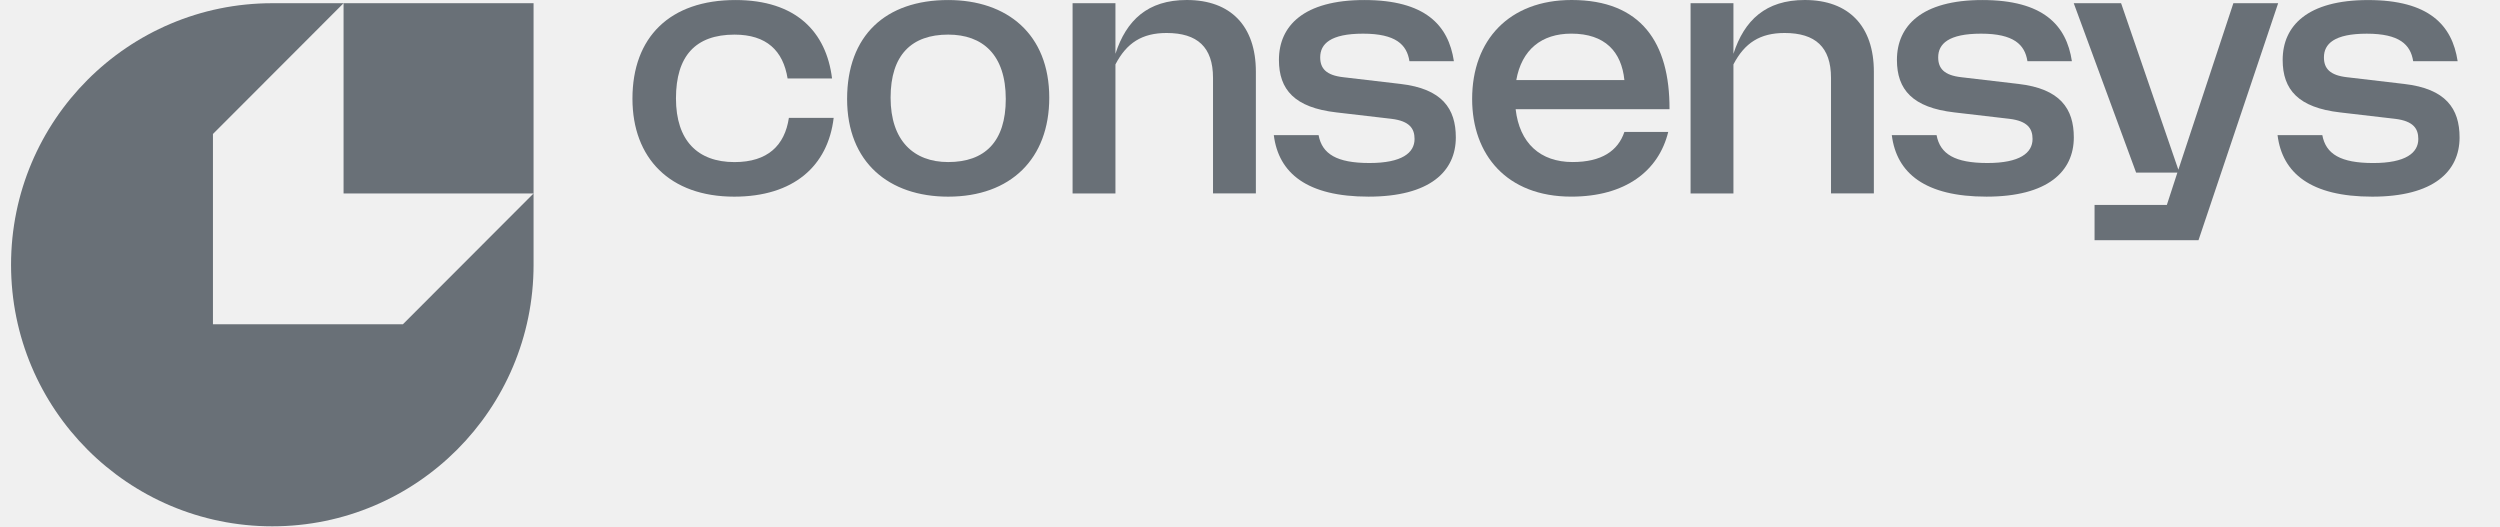
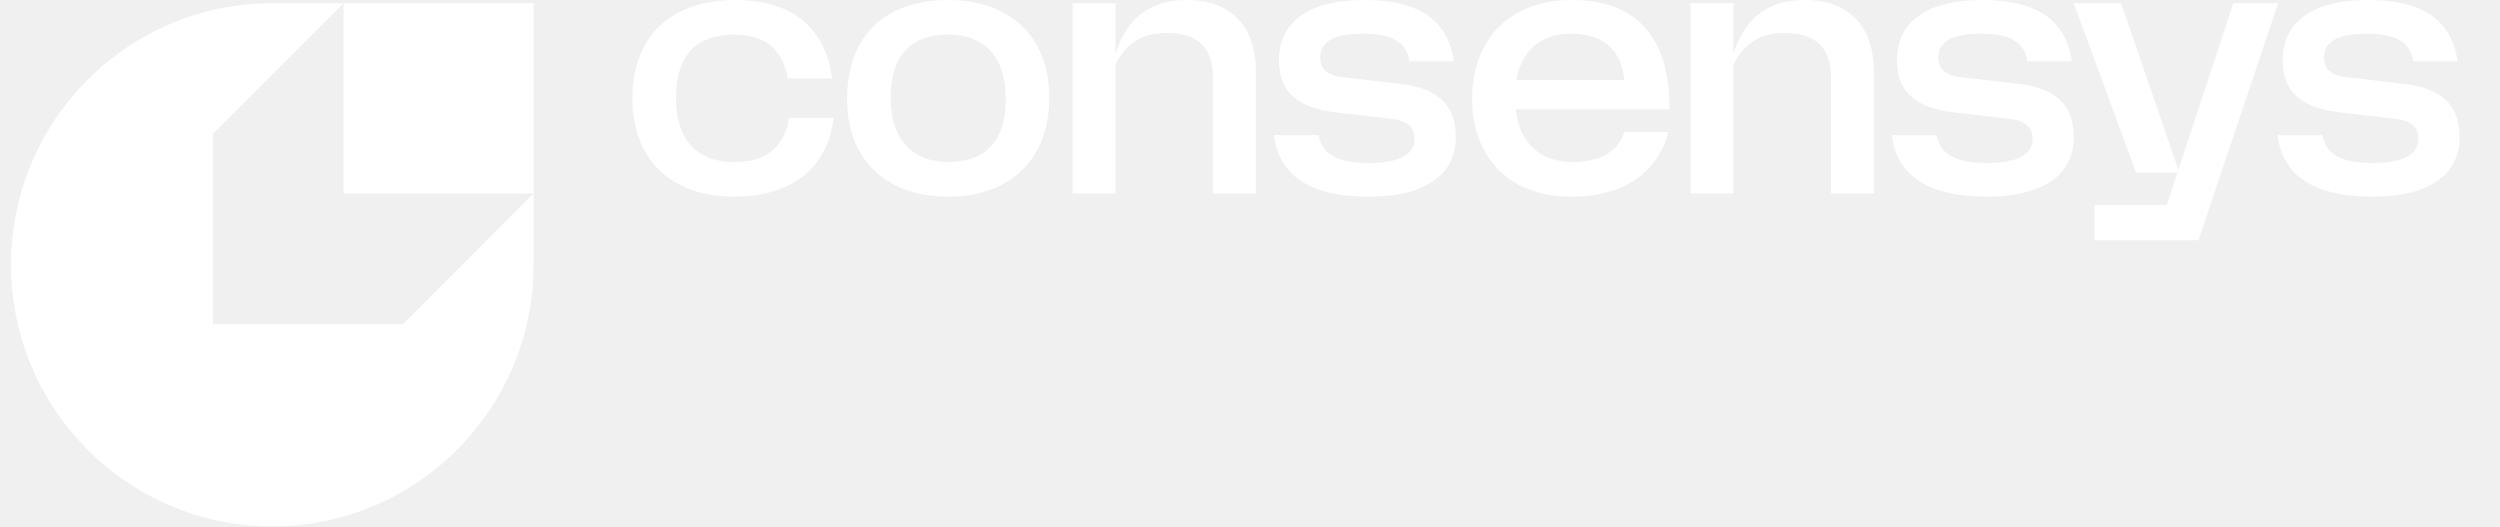
<svg xmlns="http://www.w3.org/2000/svg" width="152" height="32" viewBox="0 0 152 32" fill="none">
  <g clip-path="url(#clip0_1560_372430)">
-     <path d="M44.716 0.002C40.728 0.002 38.453 2.26 38.453 5.998C38.453 9.619 40.729 11.957 44.638 11.957C48.237 11.957 50.337 10.108 50.687 7.168H47.964C47.711 8.842 46.68 9.855 44.658 9.855C42.421 9.855 41.099 8.551 41.099 5.98C41.099 3.409 42.285 2.105 44.658 2.105C46.603 2.105 47.614 3.078 47.886 4.772H50.589C50.239 1.93 48.392 0.002 44.716 0.002Z" fill="#697077" />
-     <path fill-rule="evenodd" clip-rule="evenodd" d="M57.65 11.957C61.461 11.957 63.795 9.64 63.795 5.94C63.795 2.086 61.247 0.002 57.65 0.002C53.838 0.002 51.504 2.164 51.504 6.019C51.504 9.873 54.052 11.957 57.65 11.957ZM57.65 2.104C59.75 2.104 61.151 3.331 61.151 6.018C61.151 8.627 59.867 9.853 57.65 9.853C55.549 9.853 54.148 8.548 54.148 5.939C54.148 3.331 55.433 2.104 57.65 2.104Z" fill="#697077" />
-     <path d="M67.819 0.195H65.213V11.761H67.819V3.915C68.5 2.61 69.433 2.006 70.931 2.006C72.797 2.006 73.751 2.863 73.751 4.732V11.76H76.357V4.361C76.357 1.596 74.84 0 72.156 0C69.783 0 68.48 1.227 67.819 3.271V0.195Z" fill="#697077" />
-     <path d="M80.17 8.217H77.447C77.739 10.534 79.471 11.956 83.205 11.956C86.939 11.956 88.514 10.418 88.514 8.354C88.514 6.603 87.678 5.395 85.15 5.103L81.668 4.694C80.638 4.577 80.268 4.168 80.268 3.487C80.268 2.67 80.89 2.047 82.874 2.047C84.858 2.047 85.538 2.709 85.694 3.721H88.397C88.066 1.521 86.646 0.002 82.951 0.002C79.257 0.002 77.759 1.579 77.759 3.642C77.759 5.453 78.712 6.544 81.26 6.835L84.605 7.225C85.714 7.361 86.005 7.828 86.005 8.451C86.005 9.288 85.247 9.911 83.263 9.911C81.279 9.911 80.384 9.366 80.17 8.217Z" fill="#697077" />
-     <path fill-rule="evenodd" clip-rule="evenodd" d="M89.506 6.017C89.506 9.404 91.606 11.955 95.535 11.955C98.822 11.955 100.845 10.397 101.428 8.022H98.763C98.374 9.171 97.382 9.852 95.613 9.852C93.648 9.852 92.385 8.703 92.151 6.64H101.506C101.525 2.589 99.775 0 95.555 0C91.761 0 89.506 2.434 89.506 6.017ZM98.763 4.868H92.19C92.521 3.018 93.727 2.045 95.535 2.045C97.596 2.045 98.588 3.154 98.763 4.868Z" fill="#697077" />
-     <path d="M105.393 0.195H102.787V11.761H105.393V3.915C106.074 2.61 107.007 2.006 108.505 2.006C110.372 2.006 111.325 2.863 111.325 4.732V11.76H113.931V4.361C113.931 1.596 112.414 0 109.73 0C107.357 0 106.054 1.227 105.393 3.271V0.195Z" fill="#697077" />
-     <path d="M117.744 8.217H115.021C115.313 10.534 117.045 11.956 120.779 11.956C124.513 11.956 126.088 10.418 126.088 8.354C126.088 6.603 125.252 5.395 122.724 5.103L119.242 4.694C118.212 4.577 117.842 4.168 117.842 3.487C117.842 2.67 118.464 2.047 120.448 2.047C122.432 2.047 123.112 2.709 123.268 3.721H125.971C125.641 1.521 124.22 0.002 120.525 0.002C116.831 0.002 115.333 1.579 115.333 3.642C115.333 5.453 116.286 6.544 118.834 6.835L122.179 7.225C123.288 7.361 123.579 7.828 123.579 8.451C123.579 9.288 122.821 9.911 120.837 9.911C118.853 9.911 117.958 9.366 117.744 8.217Z" fill="#697077" />
-     <path d="M133.669 14.603L138.512 0.195H135.789L132.444 10.319L128.962 0.195H126.084L129.876 10.495H132.385L131.744 12.461H127.349V14.603H133.669Z" fill="#697077" />
-     <path d="M141.197 8.218H138.475C138.766 10.535 140.498 11.957 144.232 11.957C147.966 11.957 149.542 10.419 149.542 8.355C149.542 6.604 148.705 5.396 146.177 5.104L142.695 4.695C141.665 4.578 141.295 4.169 141.295 3.488C141.295 2.671 141.917 2.048 143.901 2.048C145.885 2.048 146.565 2.71 146.721 3.722H149.425C149.094 1.522 147.673 0.003 143.979 0.003C140.284 0.003 138.786 1.58 138.786 3.643C138.786 5.454 139.739 6.545 142.287 6.836L145.632 7.226C146.741 7.362 147.033 7.829 147.033 8.452C147.033 9.289 146.274 9.912 144.29 9.912C142.306 9.912 141.411 9.367 141.197 8.218Z" fill="#697077" />
-     <path fill-rule="evenodd" clip-rule="evenodd" d="M32.441 16.098V11.761V0.195H20.889H16.556C7.784 0.195 0.672 7.315 0.672 16.097C0.672 24.88 7.784 32 16.557 32C25.33 32 32.441 24.88 32.441 16.098ZM12.947 8.146L20.889 0.195V11.761H32.441L24.497 19.715H12.947V8.146Z" fill="#697077" />
+     <path d="M44.716 0.002C40.728 0.002 38.453 2.26 38.453 5.998C38.453 9.619 40.729 11.957 44.638 11.957C48.237 11.957 50.337 10.108 50.687 7.168H47.964C47.711 8.842 46.68 9.855 44.658 9.855C42.421 9.855 41.099 8.551 41.099 5.98C41.099 3.409 42.285 2.105 44.658 2.105C46.603 2.105 47.614 3.078 47.886 4.772H50.589C50.239 1.93 48.392 0.002 44.716 0.002Z" fill="#FFFFFF" />
+     <path fill-rule="evenodd" clip-rule="evenodd" d="M57.65 11.957C61.461 11.957 63.795 9.64 63.795 5.94C63.795 2.086 61.247 0.002 57.65 0.002C53.838 0.002 51.504 2.164 51.504 6.019C51.504 9.873 54.052 11.957 57.65 11.957ZM57.65 2.104C59.75 2.104 61.151 3.331 61.151 6.018C61.151 8.627 59.867 9.853 57.65 9.853C55.549 9.853 54.148 8.548 54.148 5.939C54.148 3.331 55.433 2.104 57.65 2.104Z" fill="#FFFFFF" />
+     <path d="M67.819 0.195H65.213V11.761H67.819V3.915C68.5 2.61 69.433 2.006 70.931 2.006C72.797 2.006 73.751 2.863 73.751 4.732V11.76H76.357V4.361C76.357 1.596 74.84 0 72.156 0C69.783 0 68.48 1.227 67.819 3.271V0.195Z" fill="#FFFFFF" />
+     <path d="M80.17 8.217H77.447C77.739 10.534 79.471 11.956 83.205 11.956C86.939 11.956 88.514 10.418 88.514 8.354C88.514 6.603 87.678 5.395 85.15 5.103L81.668 4.694C80.638 4.577 80.268 4.168 80.268 3.487C80.268 2.67 80.89 2.047 82.874 2.047C84.858 2.047 85.538 2.709 85.694 3.721H88.397C88.066 1.521 86.646 0.002 82.951 0.002C79.257 0.002 77.759 1.579 77.759 3.642C77.759 5.453 78.712 6.544 81.26 6.835L84.605 7.225C85.714 7.361 86.005 7.828 86.005 8.451C86.005 9.288 85.247 9.911 83.263 9.911C81.279 9.911 80.384 9.366 80.17 8.217Z" fill="#FFFFFF" />
+     <path fill-rule="evenodd" clip-rule="evenodd" d="M89.506 6.017C89.506 9.404 91.606 11.955 95.535 11.955C98.822 11.955 100.845 10.397 101.428 8.022H98.763C98.374 9.171 97.382 9.852 95.613 9.852C93.648 9.852 92.385 8.703 92.151 6.64H101.506C101.525 2.589 99.775 0 95.555 0C91.761 0 89.506 2.434 89.506 6.017ZM98.763 4.868H92.19C92.521 3.018 93.727 2.045 95.535 2.045C97.596 2.045 98.588 3.154 98.763 4.868Z" fill="#FFFFFF" />
+     <path d="M105.393 0.195H102.787V11.761H105.393V3.915C106.074 2.61 107.007 2.006 108.505 2.006C110.372 2.006 111.325 2.863 111.325 4.732V11.76H113.931V4.361C113.931 1.596 112.414 0 109.73 0C107.357 0 106.054 1.227 105.393 3.271V0.195Z" fill="#FFFFFF" />
+     <path d="M117.744 8.217H115.021C115.313 10.534 117.045 11.956 120.779 11.956C124.513 11.956 126.088 10.418 126.088 8.354C126.088 6.603 125.252 5.395 122.724 5.103L119.242 4.694C118.212 4.577 117.842 4.168 117.842 3.487C117.842 2.67 118.464 2.047 120.448 2.047C122.432 2.047 123.112 2.709 123.268 3.721H125.971C125.641 1.521 124.22 0.002 120.525 0.002C116.831 0.002 115.333 1.579 115.333 3.642C115.333 5.453 116.286 6.544 118.834 6.835L122.179 7.225C123.288 7.361 123.579 7.828 123.579 8.451C123.579 9.288 122.821 9.911 120.837 9.911C118.853 9.911 117.958 9.366 117.744 8.217Z" fill="#FFFFFF" />
+     <path d="M133.669 14.603L138.512 0.195H135.789L132.444 10.319L128.962 0.195H126.084L129.876 10.495H132.385L131.744 12.461H127.349V14.603H133.669Z" fill="#FFFFFF" />
+     <path d="M141.197 8.218H138.475C138.766 10.535 140.498 11.957 144.232 11.957C147.966 11.957 149.542 10.419 149.542 8.355C149.542 6.604 148.705 5.396 146.177 5.104L142.695 4.695C141.665 4.578 141.295 4.169 141.295 3.488C141.295 2.671 141.917 2.048 143.901 2.048C145.885 2.048 146.565 2.71 146.721 3.722H149.425C149.094 1.522 147.673 0.003 143.979 0.003C140.284 0.003 138.786 1.58 138.786 3.643C138.786 5.454 139.739 6.545 142.287 6.836L145.632 7.226C146.741 7.362 147.033 7.829 147.033 8.452C147.033 9.289 146.274 9.912 144.29 9.912C142.306 9.912 141.411 9.367 141.197 8.218Z" fill="#FFFFFF" />
+     <path fill-rule="evenodd" clip-rule="evenodd" d="M32.441 16.098V11.761V0.195H20.889H16.556C7.784 0.195 0.672 7.315 0.672 16.097C0.672 24.88 7.784 32 16.557 32C25.33 32 32.441 24.88 32.441 16.098ZM12.947 8.146L20.889 0.195V11.761H32.441L24.497 19.715H12.947V8.146Z" fill="#FFFFFF" />
  </g>
  <defs>
    <clipPath id="clip0_1560_372430">
      <rect width="150.4" height="32" fill="white" transform="translate(0.671875)" />
    </clipPath>
  </defs>
</svg>
